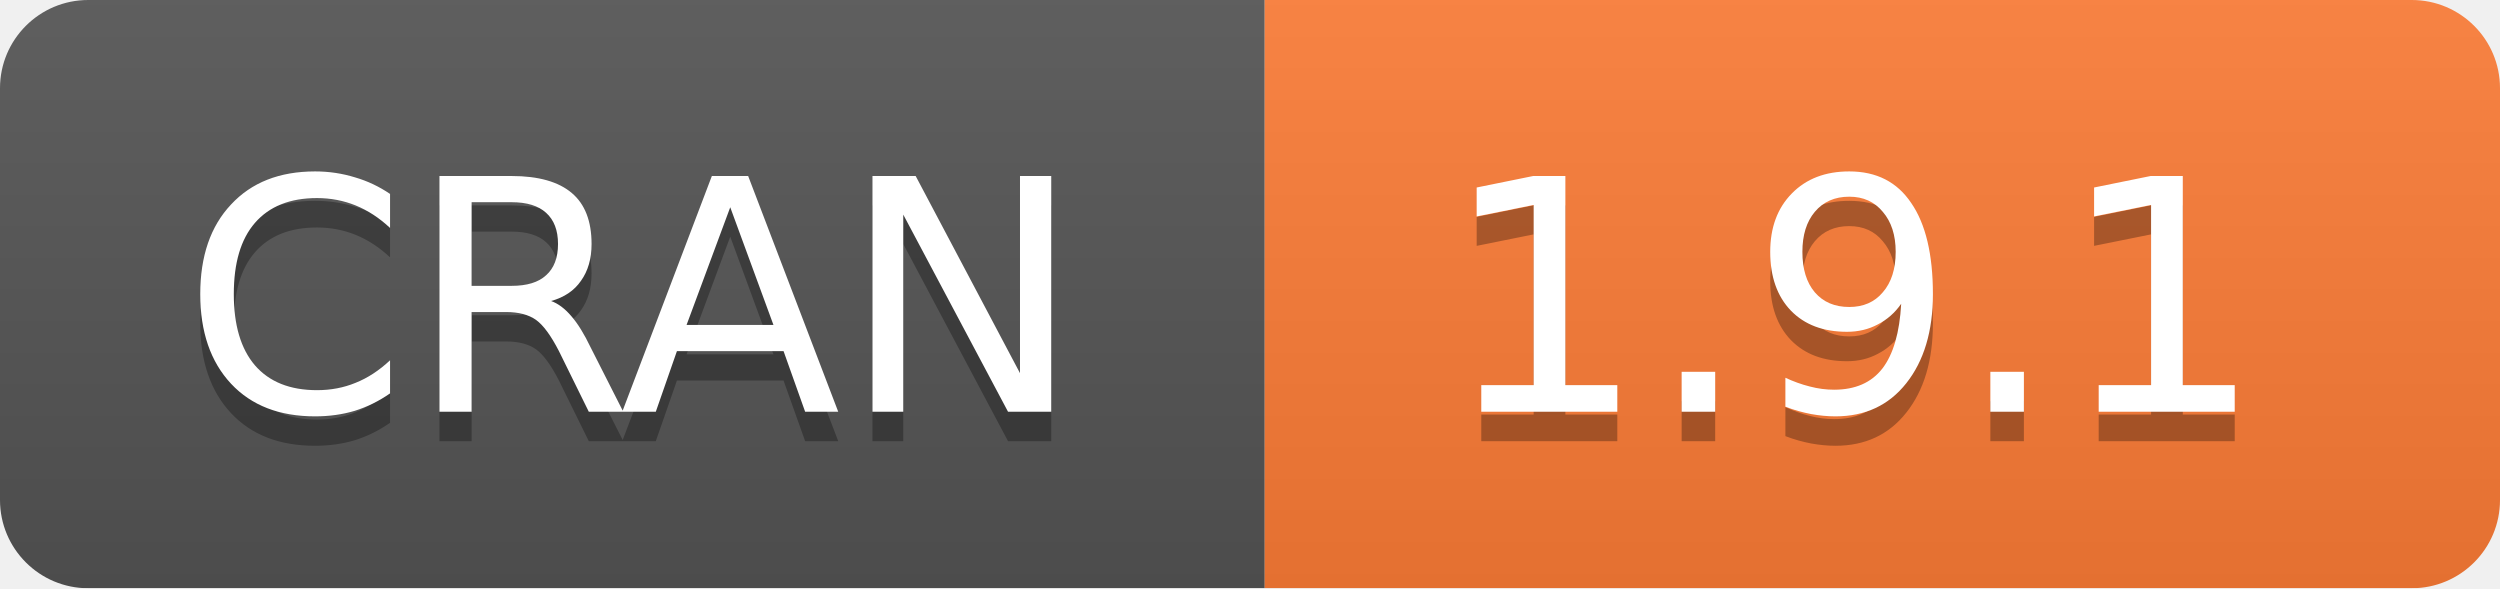
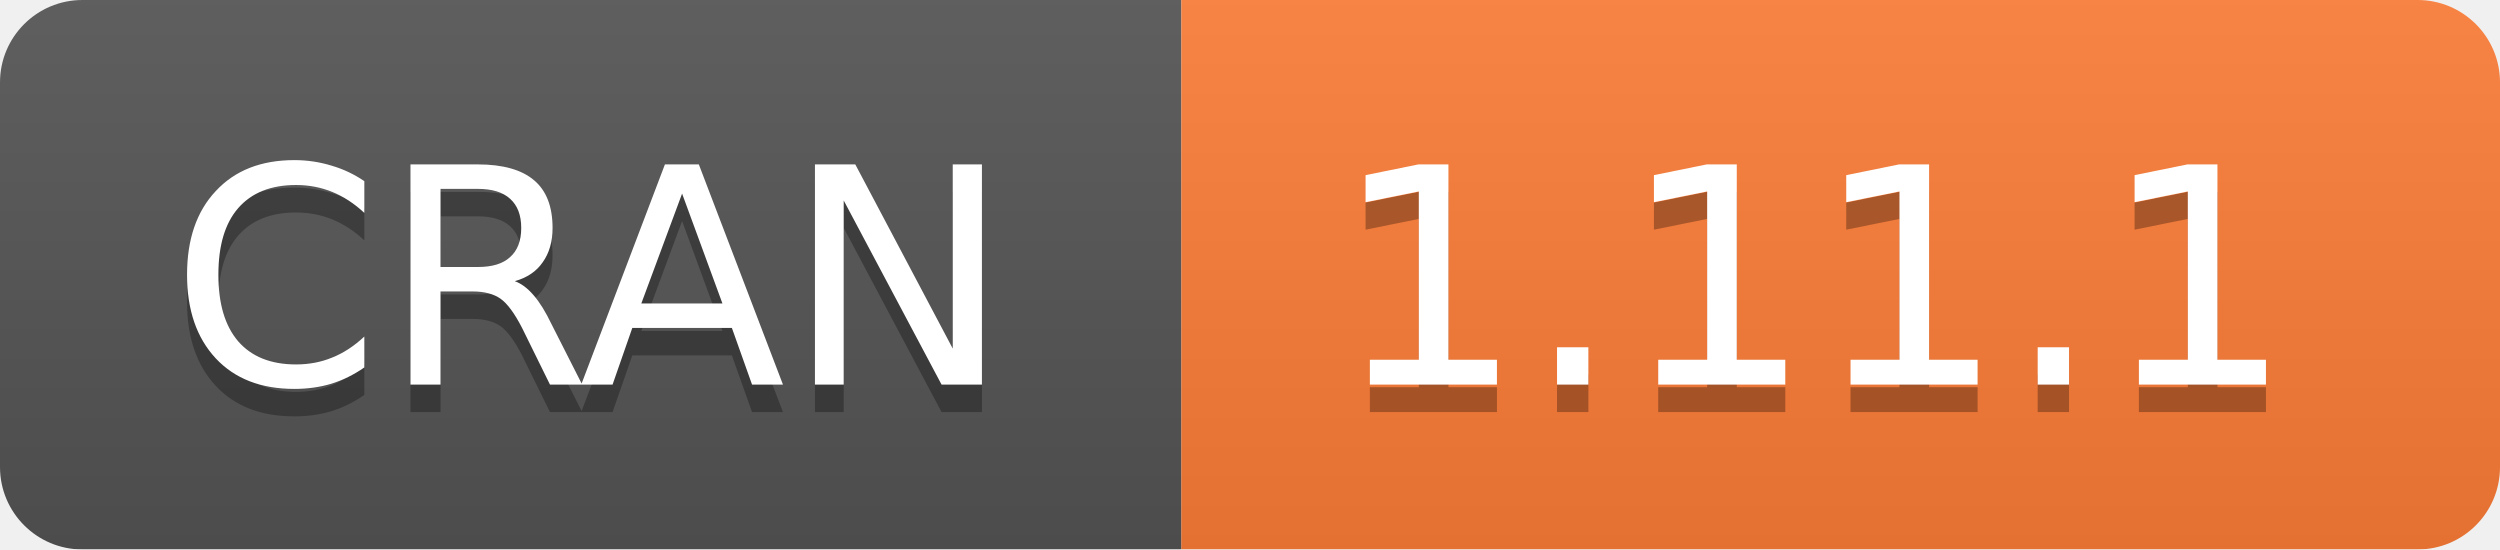
- <svg xmlns="http://www.w3.org/2000/svg" width="85" height="20">
+ <svg xmlns="http://www.w3.org/2000/svg" width="91" height="20">
  <linearGradient id="b" x2="0" y2="100%">
    <stop offset="0" stop-color="#bbb" stop-opacity=".1" />
    <stop offset="1" stop-opacity=".1" />
  </linearGradient>
  <mask id="a">
-     <rect width="85" height="20" rx="3" fill="#fff" />
+     <rect width="91" height="20" rx="3" fill="#fff" />
  </mask>
  <g mask="url(#a)">
    <path fill="#555" d="M0 0h43v20H0z" />
-     <path fill="#fe7d37" d="M43 0h63v20H43z" />
-     <path fill="url(#b)" d="M0 0h85v20H0z" />
+     <path fill="#fe7d37" d="M43 0h69v20H43z" />
+     <path fill="url(#b)" d="M0 0h91v20H0z" />
  </g>
  <g fill="#fff" text-anchor="middle" font-family="DejaVu Sans,Verdana,Geneva,sans-serif" font-size="11">
    <text x="21.5" y="15" fill="#010101" fill-opacity=".3">
      CRAN
    </text>
    <text x="21.5" y="14">
      CRAN
    </text>
-     <text x="63" y="15" fill="#010101" fill-opacity=".3">
-       1.9.1
+     <text x="66" y="15" fill="#010101" fill-opacity=".3">
+       1.11.1
    </text>
-     <text x="63" y="14">
-       1.9.1
+     <text x="66" y="14">
+       1.11.1
    </text>
  </g>
</svg>
